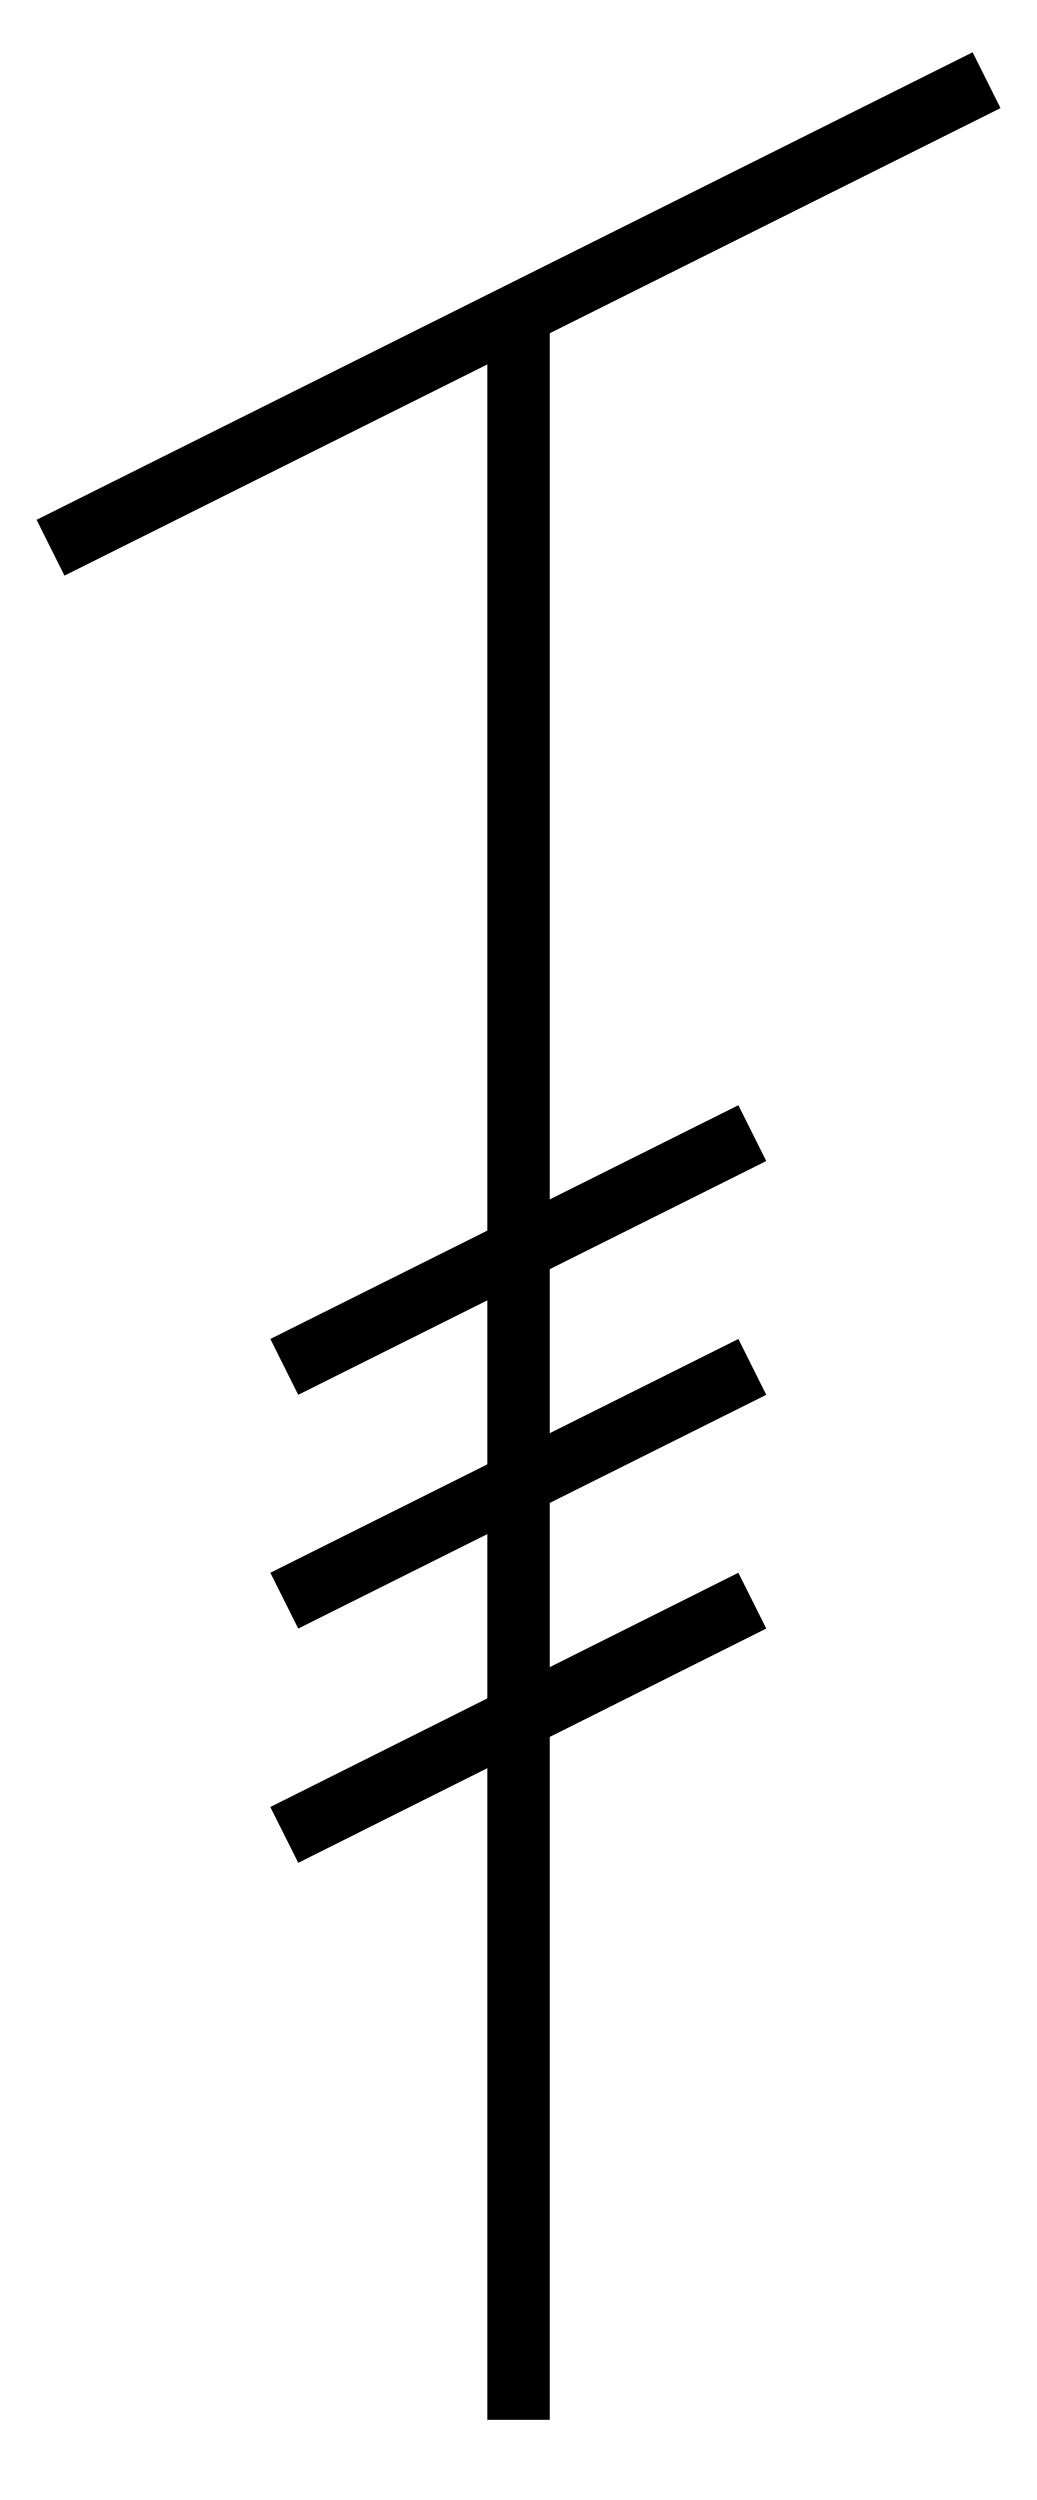
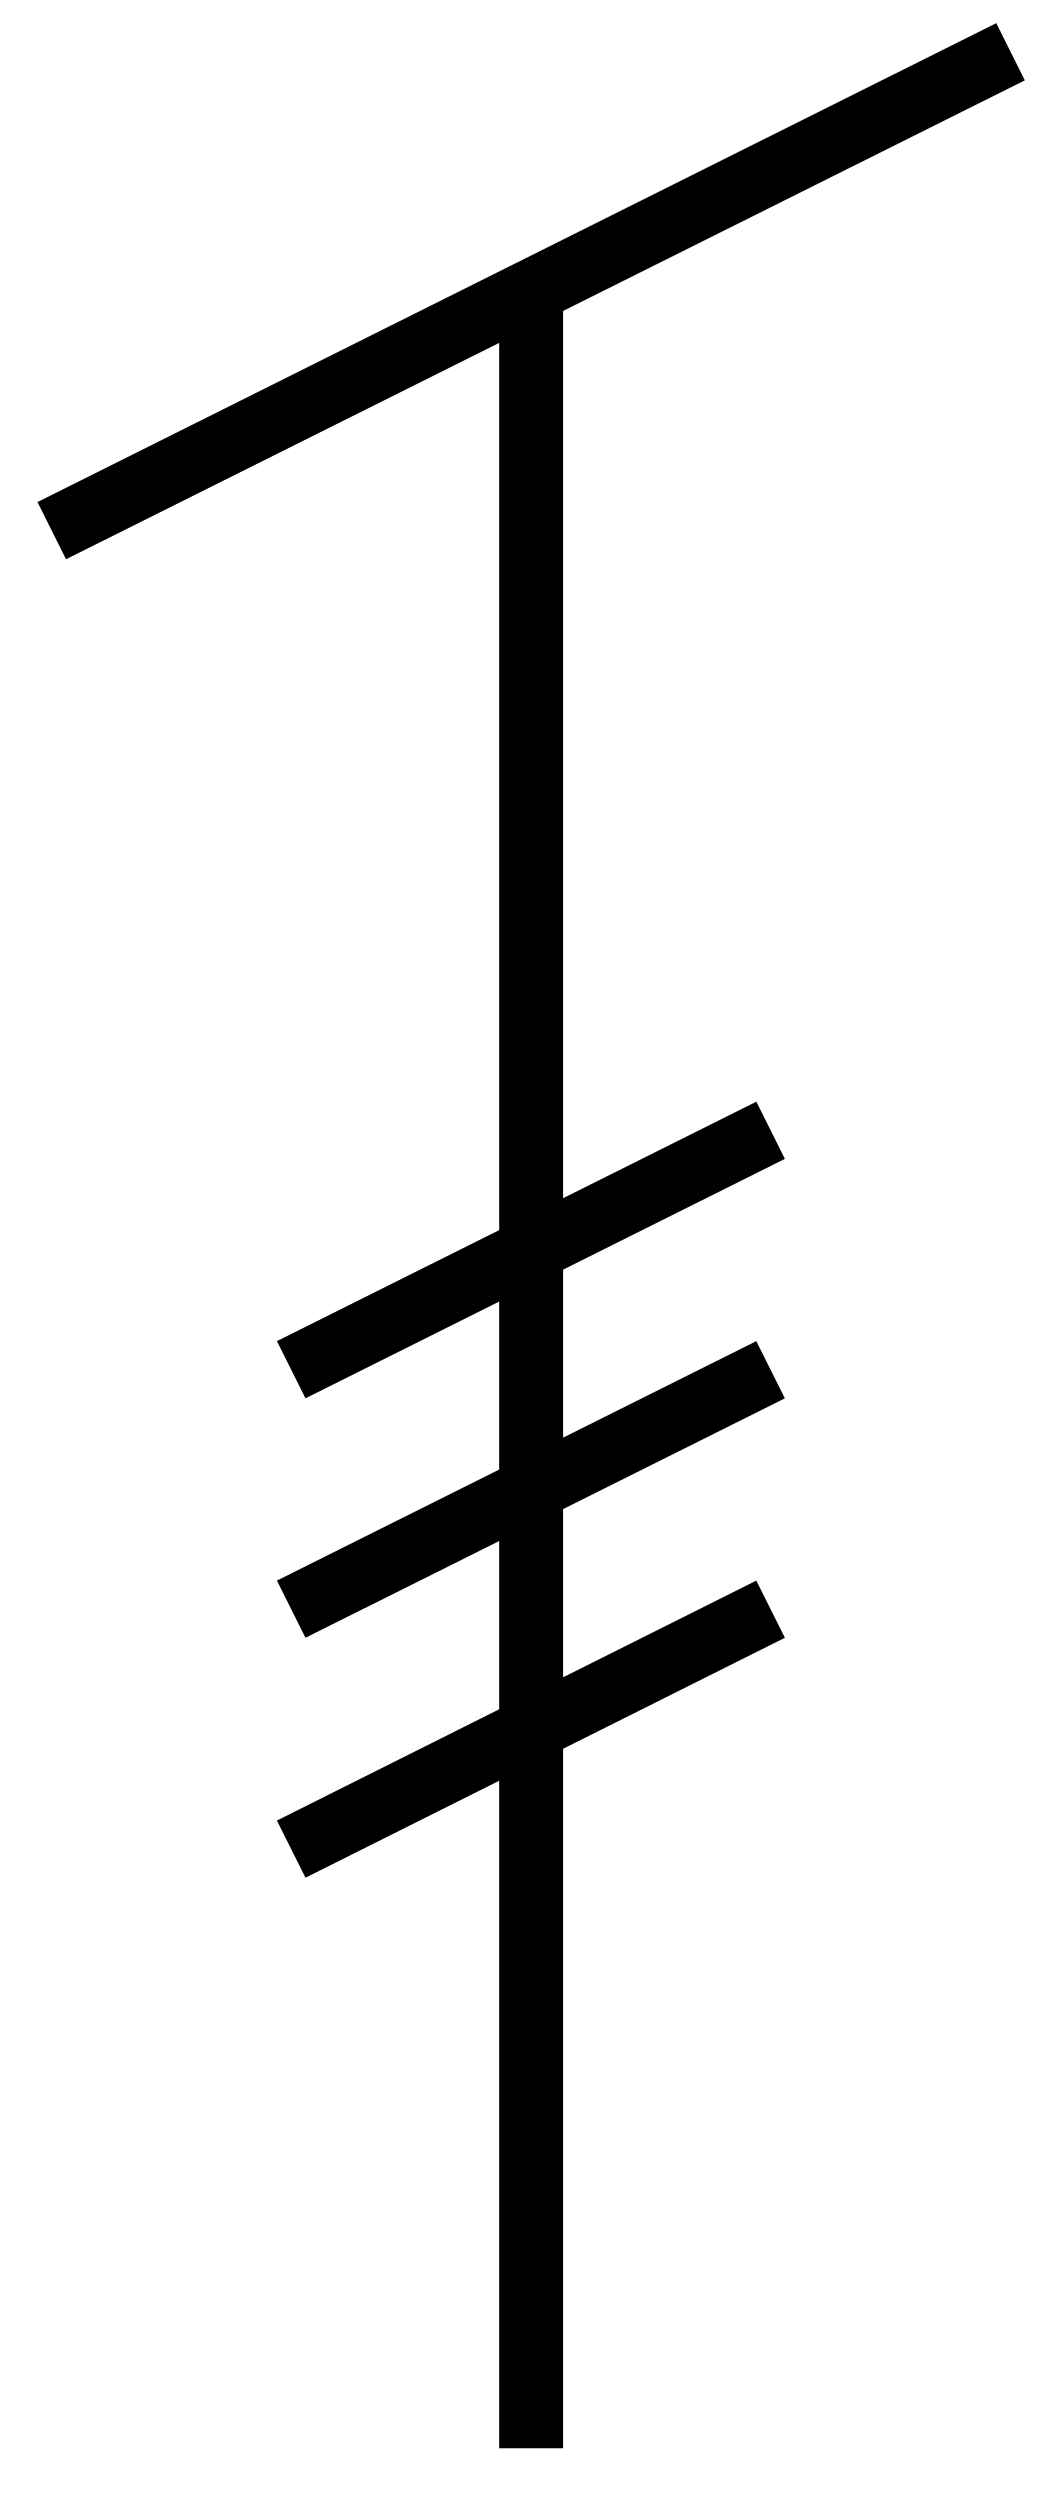
- <svg xmlns="http://www.w3.org/2000/svg" width="1.7in" height="4.1in" viewBox="3677 3205 2093 4928">
+ <svg xmlns="http://www.w3.org/2000/svg" viewBox="3677 3205 2093 4928">
  <g style="stroke-width:.025in; stroke:black; fill:none">
    <polyline points="3779,4251 5669,3307 " style="stroke:#000000;stroke-width:126; stroke-linejoin:miter; stroke-linecap:butt; " />
    <polyline points="4251,5905 5196,5433 " style="stroke:#000000;stroke-width:126; stroke-linejoin:miter; stroke-linecap:butt; " />
    <polyline points="4251,6377 5196,5905 " style="stroke:#000000;stroke-width:126; stroke-linejoin:miter; stroke-linecap:butt; " />
    <polyline points="4724,3779 4724,8031 " style="stroke:#000000;stroke-width:126; stroke-linejoin:miter; stroke-linecap:butt; " />
    <polyline points="4251,6850 5196,6377 " style="stroke:#000000;stroke-width:126; stroke-linejoin:miter; stroke-linecap:butt; " />
  </g>
</svg>
